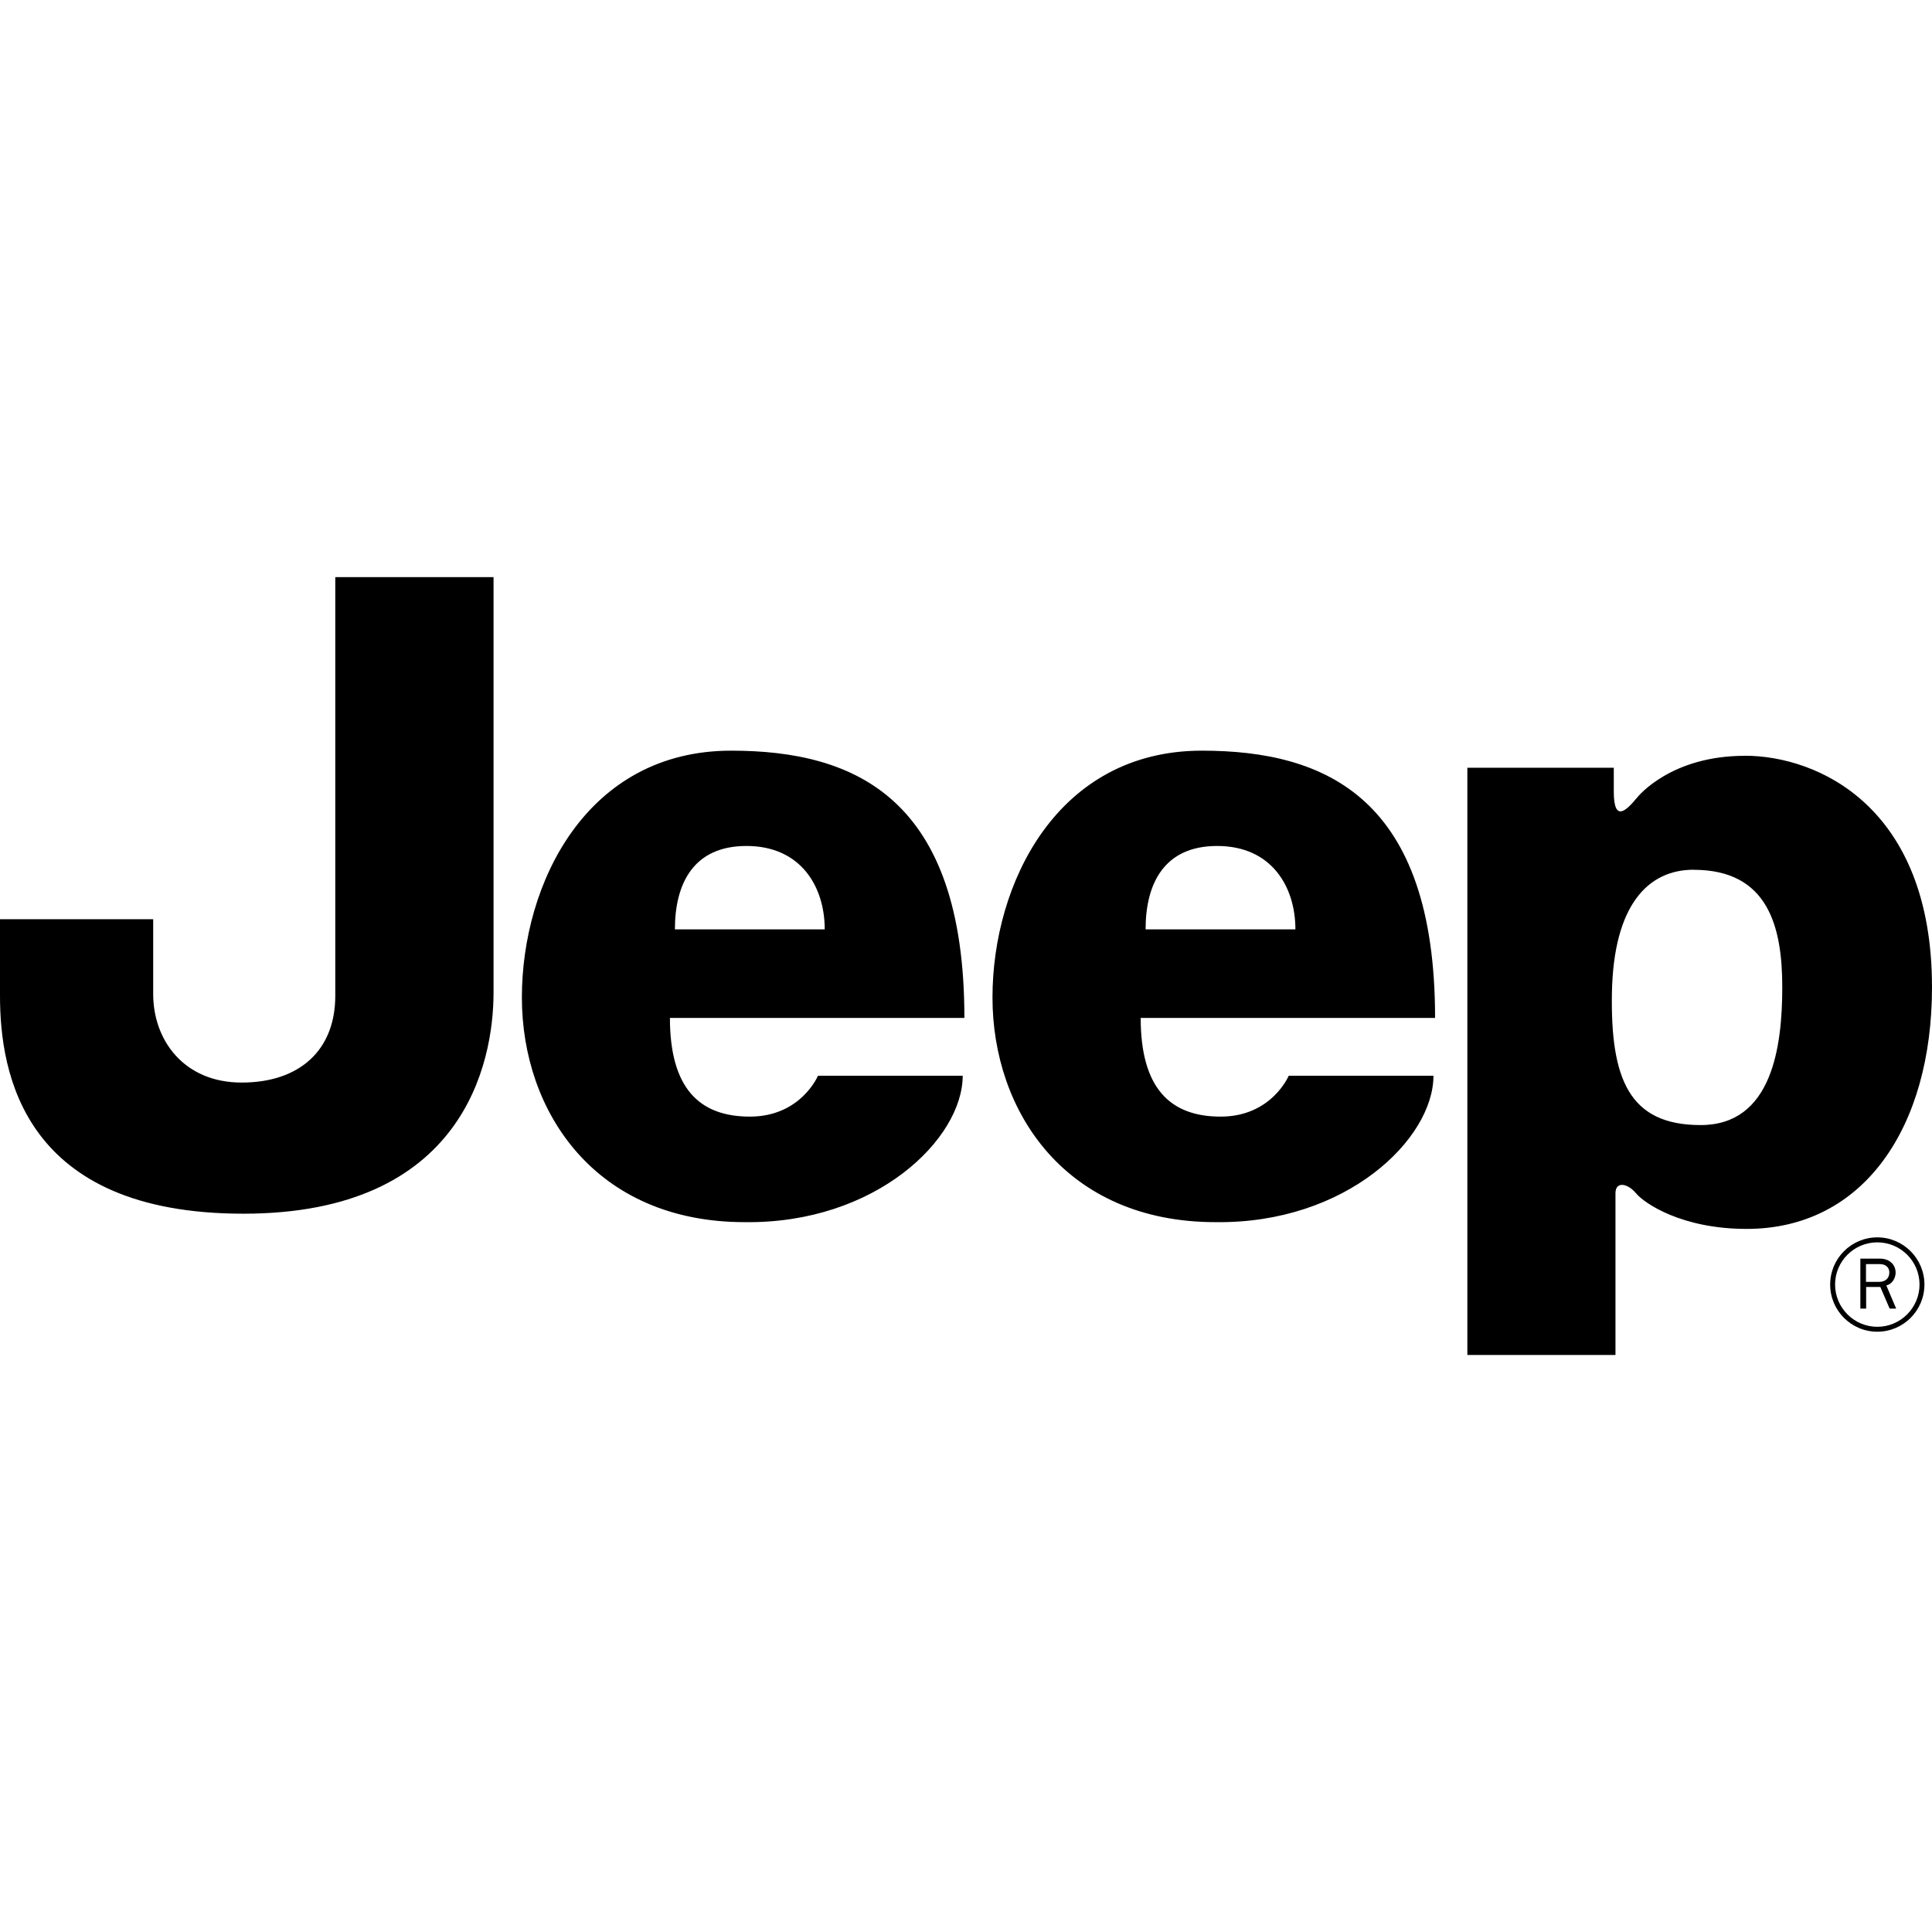
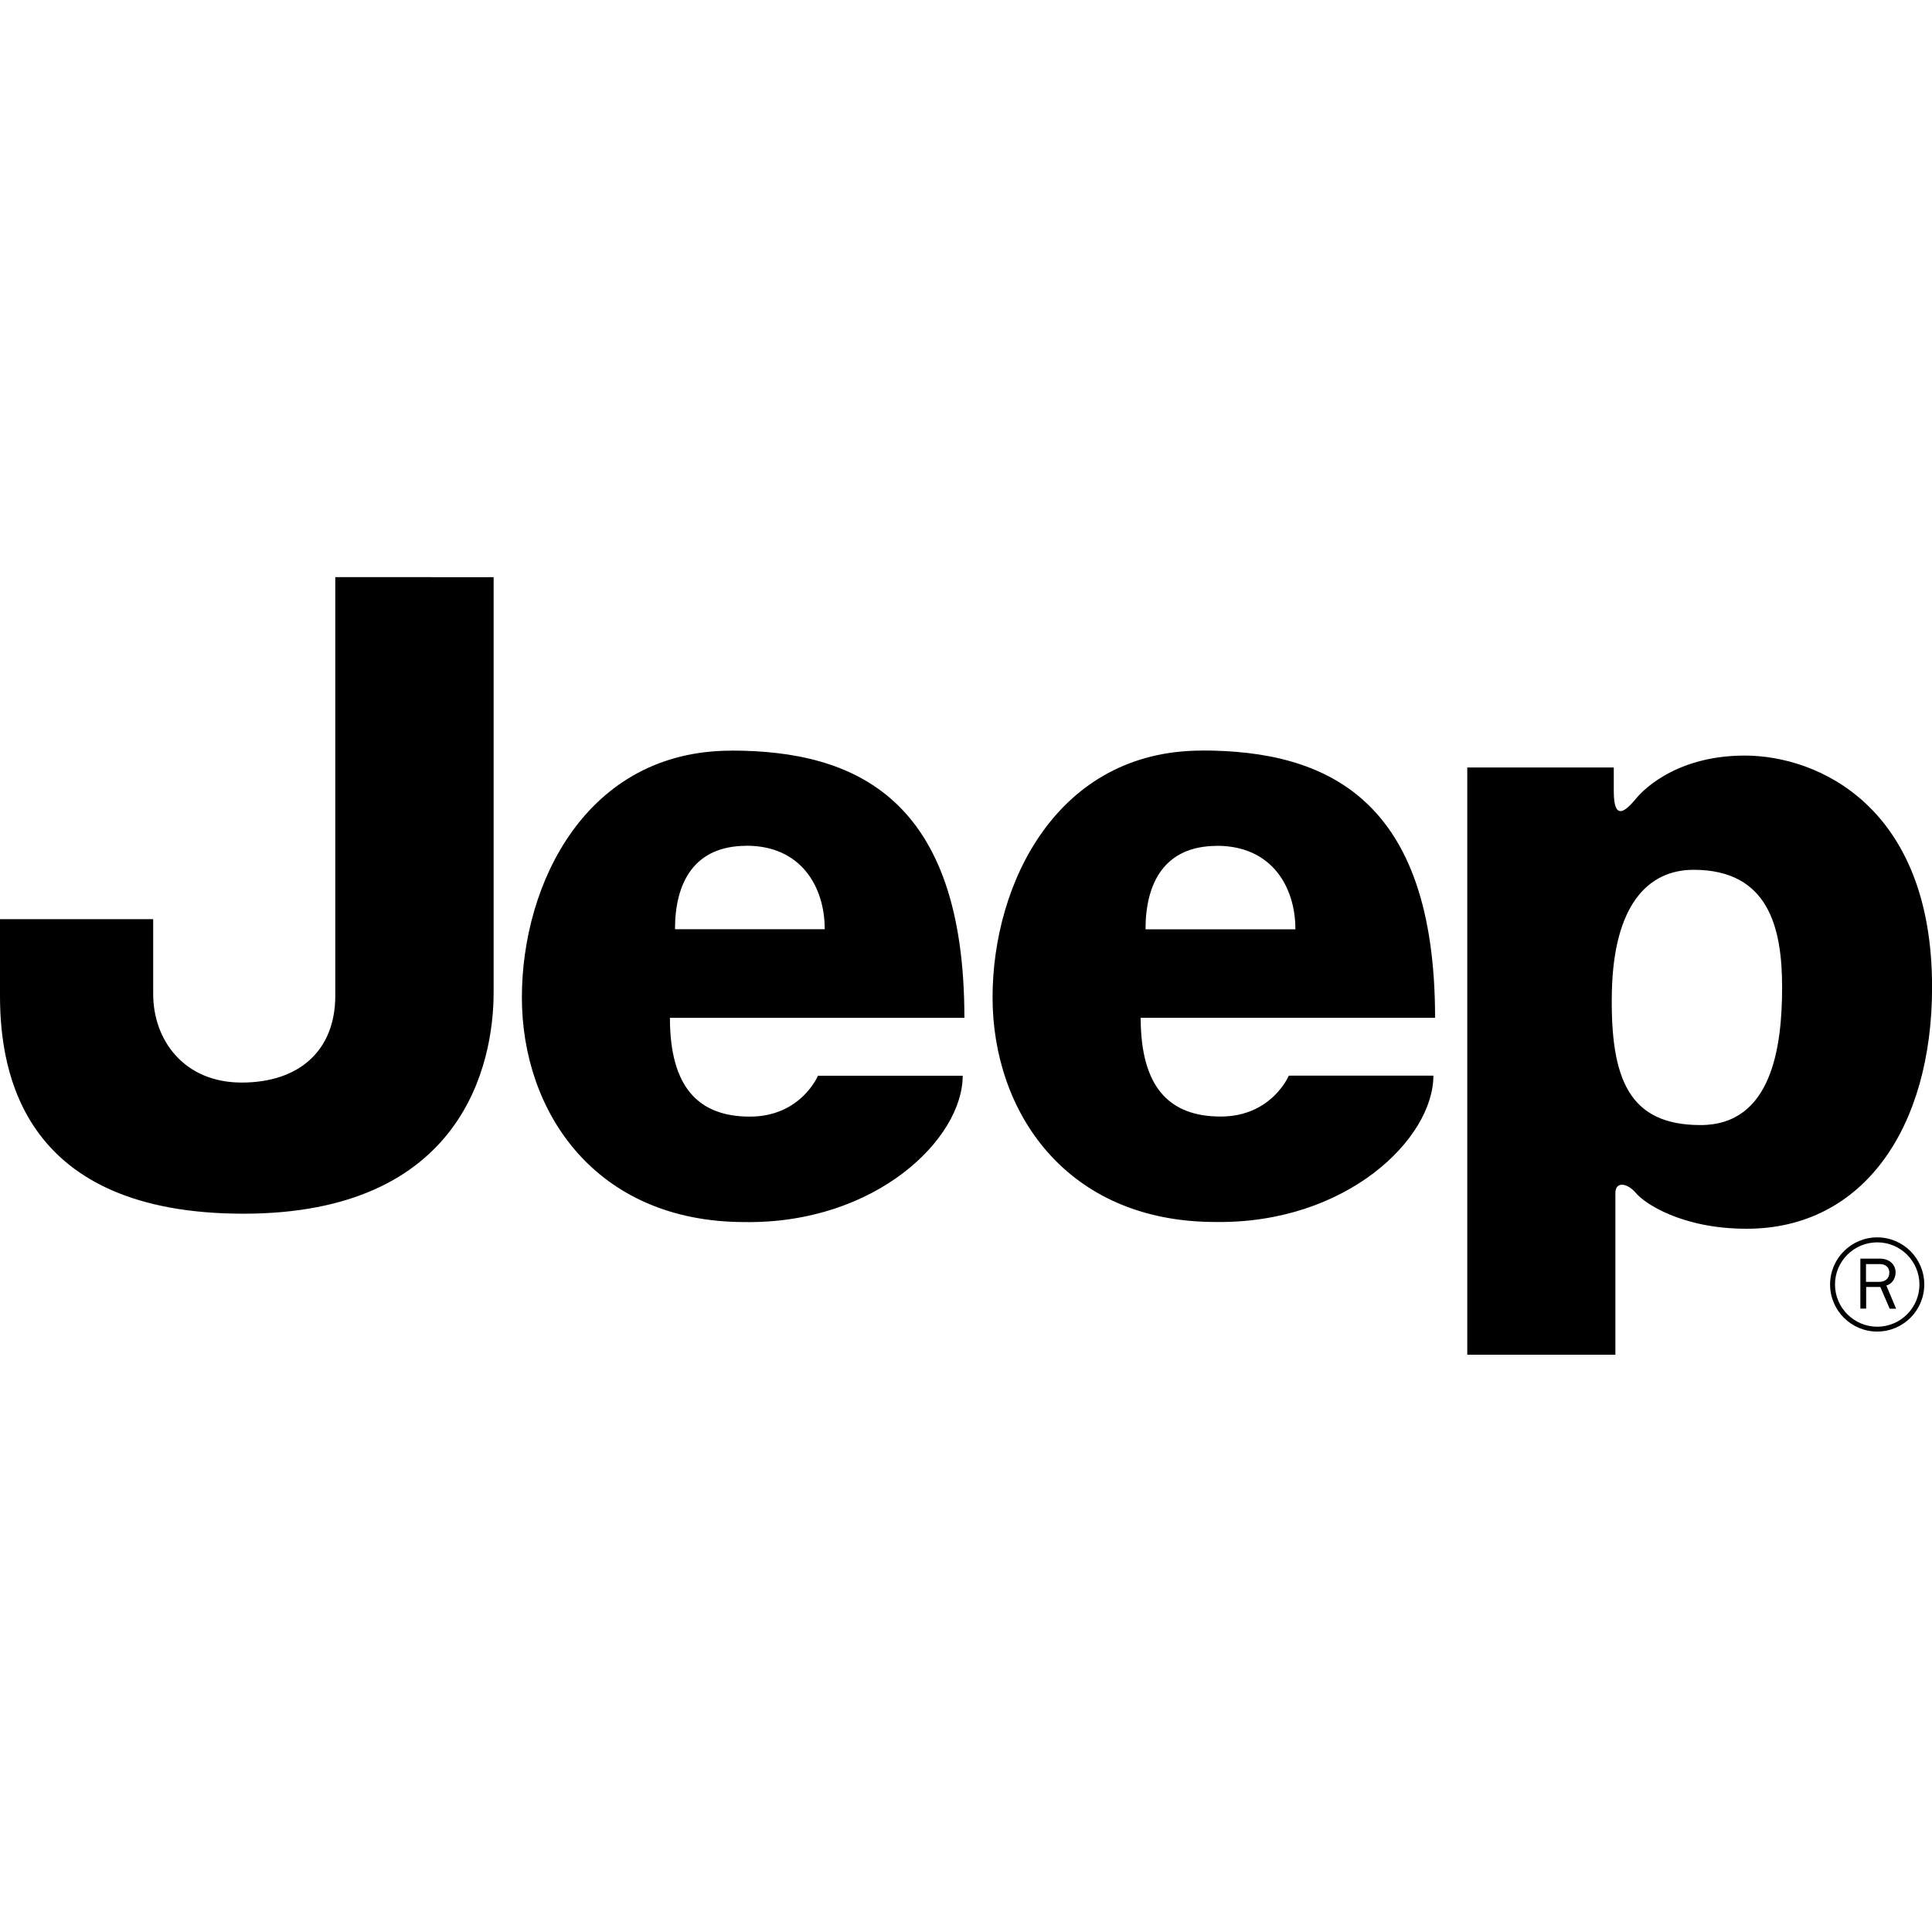
- <svg xmlns="http://www.w3.org/2000/svg" fill="#000000" role="img" viewBox="0 0 24 24">
-   <path d="M4.165 7.169v5.201c0 .676-.444 1.078-1.163 1.078-.719 0-1.099-.528-1.099-1.099v-.93H0v.951c0 .972.296 2.707 3.023 2.707 2.727 0 3.108-1.861 3.108-2.749V7.169Zm4.918 2.156c-1.797 0-2.6 1.649-2.6 3.066 0 1.417.909 2.791 2.769 2.791 1.629.021 2.707-1.036 2.707-1.819h-1.798s-.211.508-.846.508c-.634 0-.993-.36-.993-1.226h3.658c0-2.728-1.353-3.32-2.897-3.32zm5.847 0c-1.797 0-2.601 1.649-2.601 3.066 0 1.417.909 2.791 2.771 2.791 1.628.021 2.707-1.036 2.707-1.819h-1.798s-.212.508-.845.508c-.635 0-.994-.36-.994-1.226h3.657c0-2.728-1.352-3.32-2.897-3.32zm6.744.064c-.913 0-1.319.496-1.34.522-.128.154-.287.317-.287-.078v-.296h-1.819v7.295h1.84V14.822c0-.148.148-.126.254 0 .106.128.571.444 1.375.444C23.155 15.266 24 13.998 24 12.264c0-2.241-1.416-2.876-2.327-2.876Zm-12.401 1.12c.677 0 .972.507.972 1.036H8.384c0-.572.233-1.036.888-1.036zm5.847 0c.677 0 .972.507.972 1.036H14.231c0-.572.233-1.036.888-1.036zm5.92.296c.932 0 1.1.719 1.1 1.459 0 .74-.127 1.712-1.014 1.712-.888 0-1.121-.571-1.102-1.649.022-1.079.444-1.523 1.016-1.523zm2.281 4.566a.586.586 0 0 0-.586.586c0 .323.262.586.586.586.322 0 .585-.262.585-.586 0-.323-.263-.586-.585-.586zm0 .062a.524.524 0 0 1 .524.524c0 .288-.235.525-.524.525a.526.526 0 0 1-.525-.525c0-.289.235-.524.525-.524zm-.211.202v.621h.072v-.269h.176l.116.269h.081l-.122-.287c.039-.013.051-.023.072-.045.027-.029.043-.074.043-.115 0-.103-.08-.174-.195-.174zm.07.068h.172c.072 0 .118.041.118.104 0 .072-.049.117-.128.117h-.162z" />
+ <svg xmlns="http://www.w3.org/2000/svg" viewBox="0 0 24 24">
+   <path d="M4.165 7.169v5.2c0 .677-.444 1.079-1.163 1.079-.718 0-1.099-.529-1.099-1.1v-.93H0v.952c0 .972.296 2.707 3.024 2.707 2.727 0 3.108-1.862 3.108-2.75V7.17Zm4.918 2.156c-1.798 0-2.6 1.648-2.6 3.066 0 1.416.909 2.79 2.769 2.79 1.628.022 2.707-1.035 2.707-1.818h-1.798s-.211.508-.846.508c-.634 0-.993-.36-.993-1.227h3.658c0-2.727-1.353-3.32-2.897-3.32m5.847 0c-1.797 0-2.6 1.648-2.6 3.066 0 1.416.909 2.79 2.77 2.79 1.628.022 2.706-1.035 2.706-1.818H16.01s-.212.508-.846.508c-.635 0-.994-.36-.994-1.227h3.657c0-2.727-1.352-3.32-2.896-3.32m6.743.063c-.913 0-1.318.497-1.34.522-.128.154-.287.317-.287-.078v-.296h-1.82v7.295h1.84V14.82c0-.148.148-.126.255 0 .106.128.57.444 1.375.444 1.459 0 2.304-1.268 2.304-3.002 0-2.241-1.416-2.876-2.327-2.876m-12.4 1.12c.676 0 .971.508.971 1.037h-1.86c0-.572.233-1.036.888-1.036m5.846 0c.677 0 .973.508.973 1.037H14.23c0-.572.233-1.036.888-1.036m5.92.297c.932 0 1.1.719 1.1 1.459s-.127 1.712-1.013 1.712c-.889 0-1.122-.57-1.102-1.648.022-1.079.444-1.523 1.016-1.523zm2.282 4.566a.586.586 0 0 0-.586.586.585.585 0 1 0 .586-.586m0 .062a.524.524 0 0 1 .524.524.525.525 0 0 1-.524.524.526.526 0 0 1-.525-.524c0-.29.235-.524.525-.524m-.21.202v.621h.072v-.269h.176l.116.27h.08l-.121-.288a.14.14 0 0 0 .072-.045.18.18 0 0 0 .043-.115c0-.103-.08-.174-.195-.174zm.07.068h.172c.072 0 .118.041.118.105 0 .072-.049.116-.128.116h-.162z" />
</svg>
